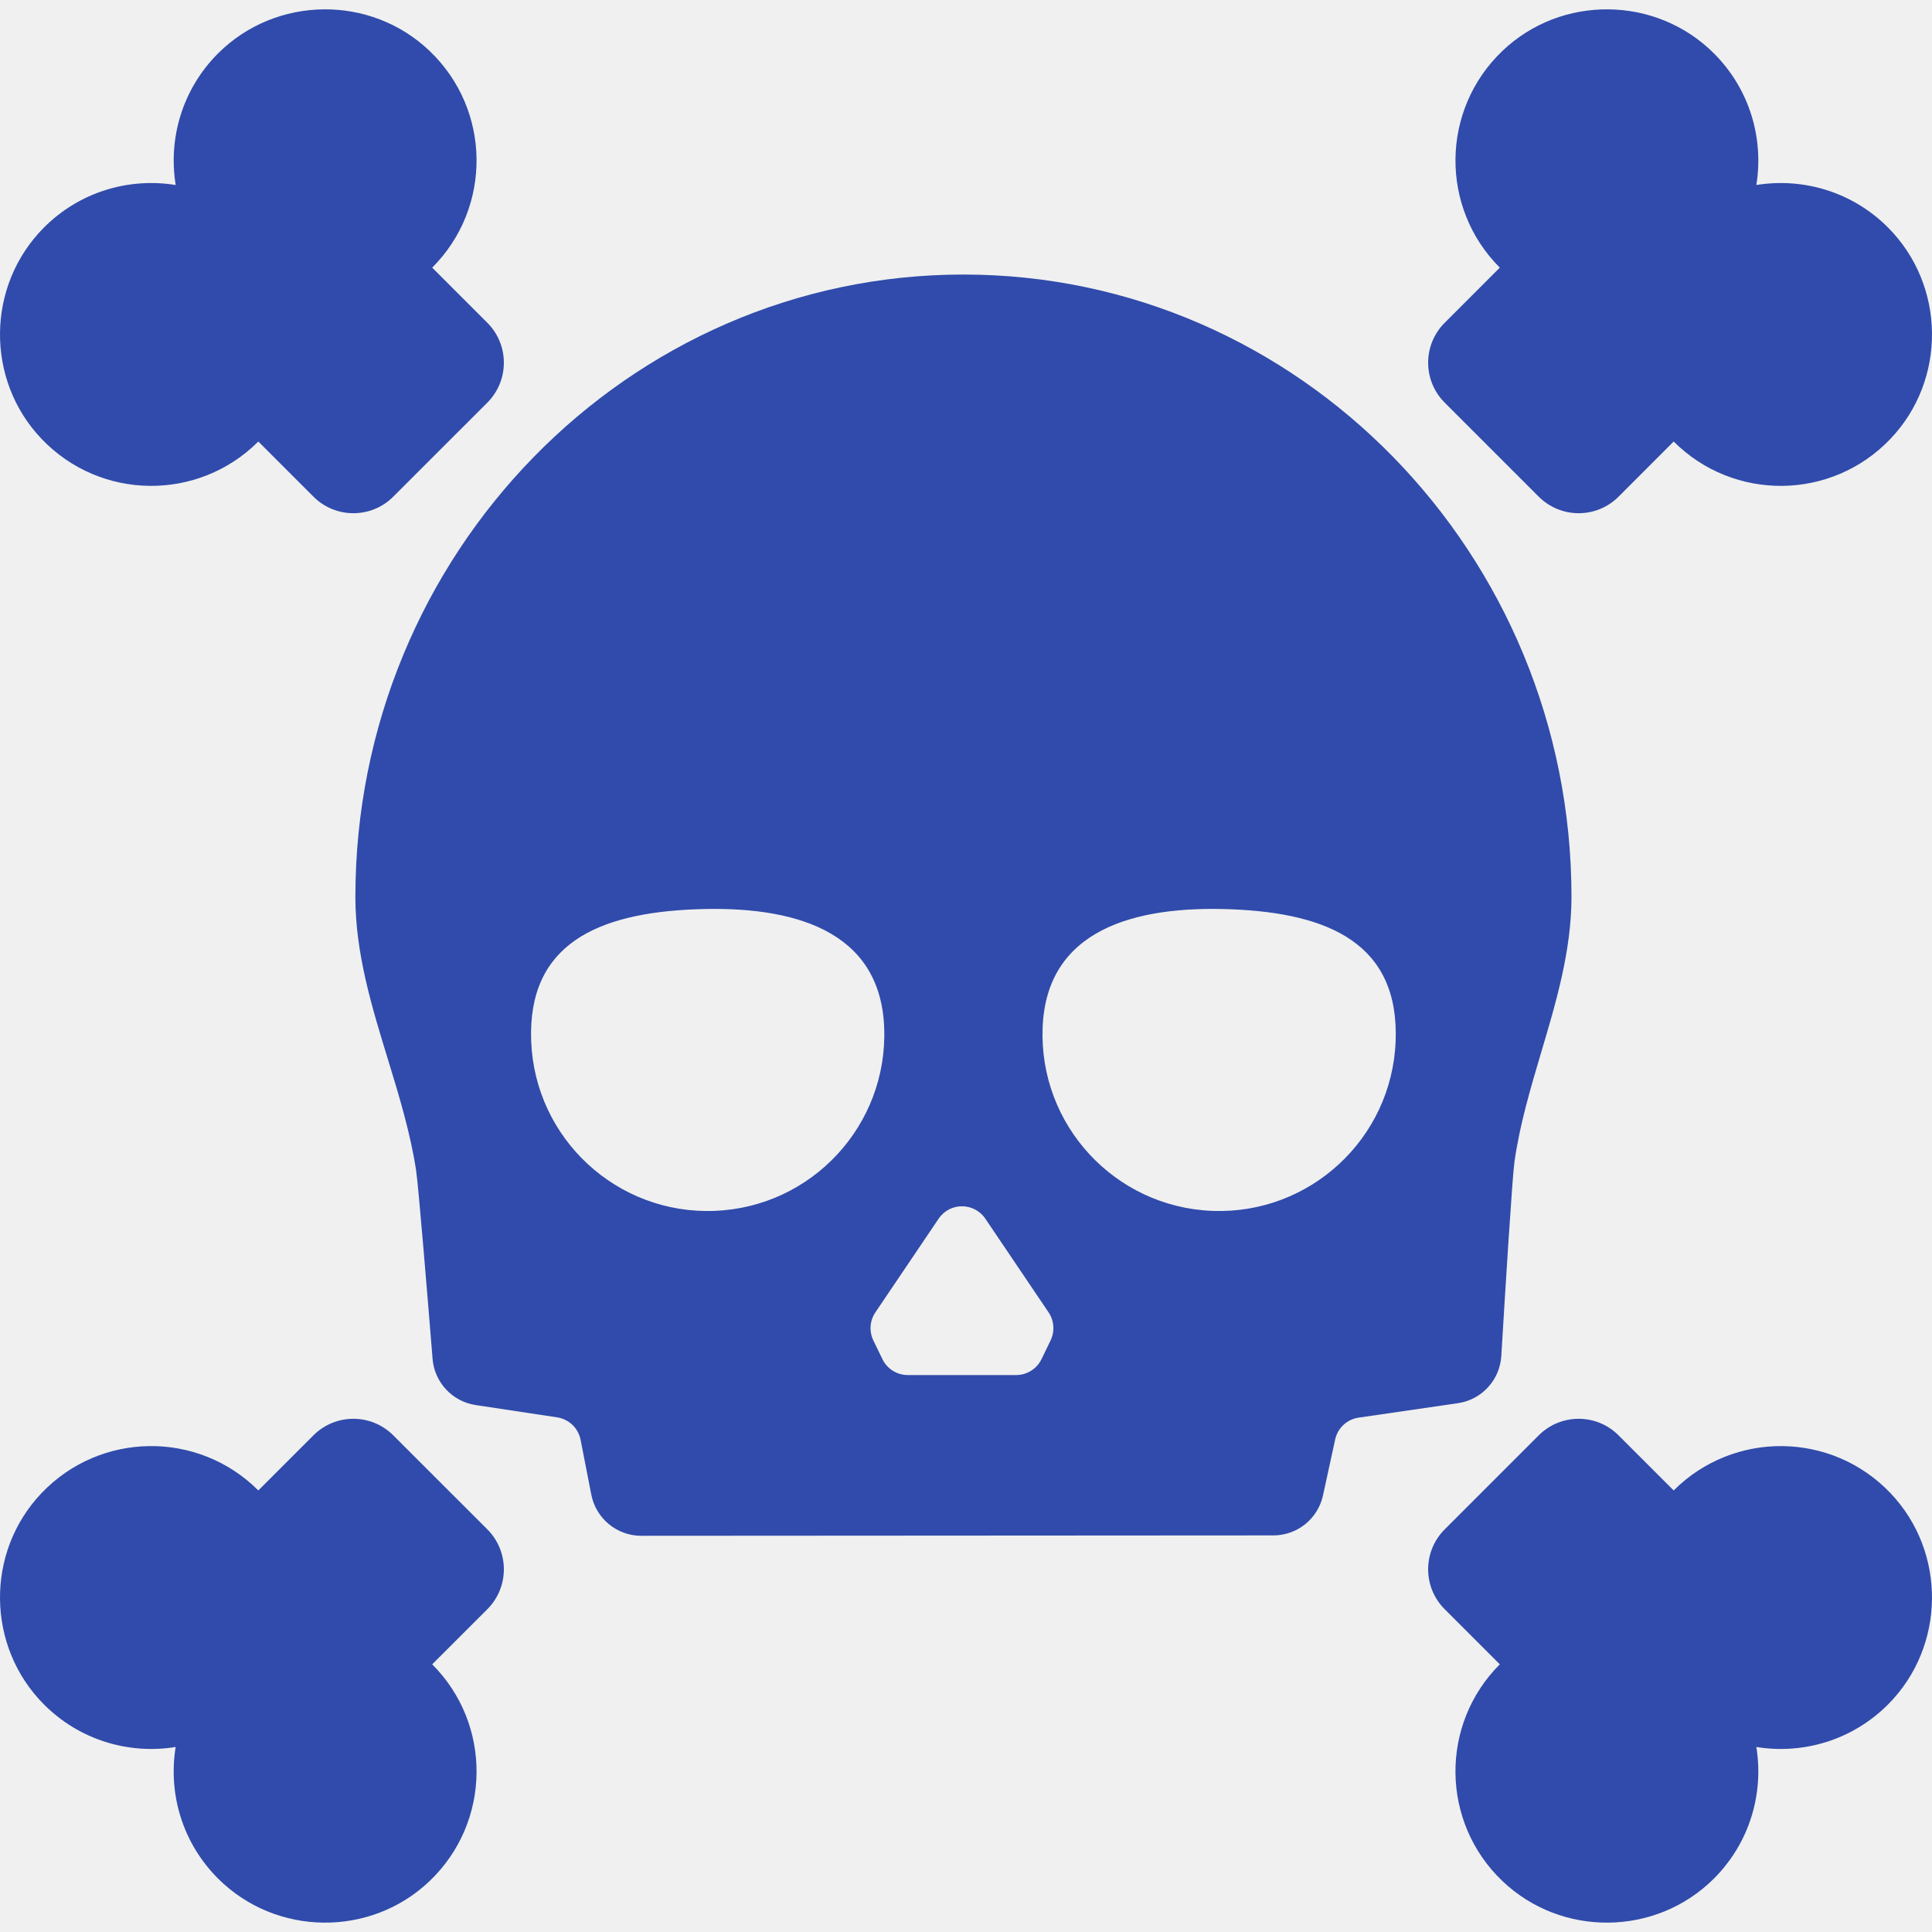
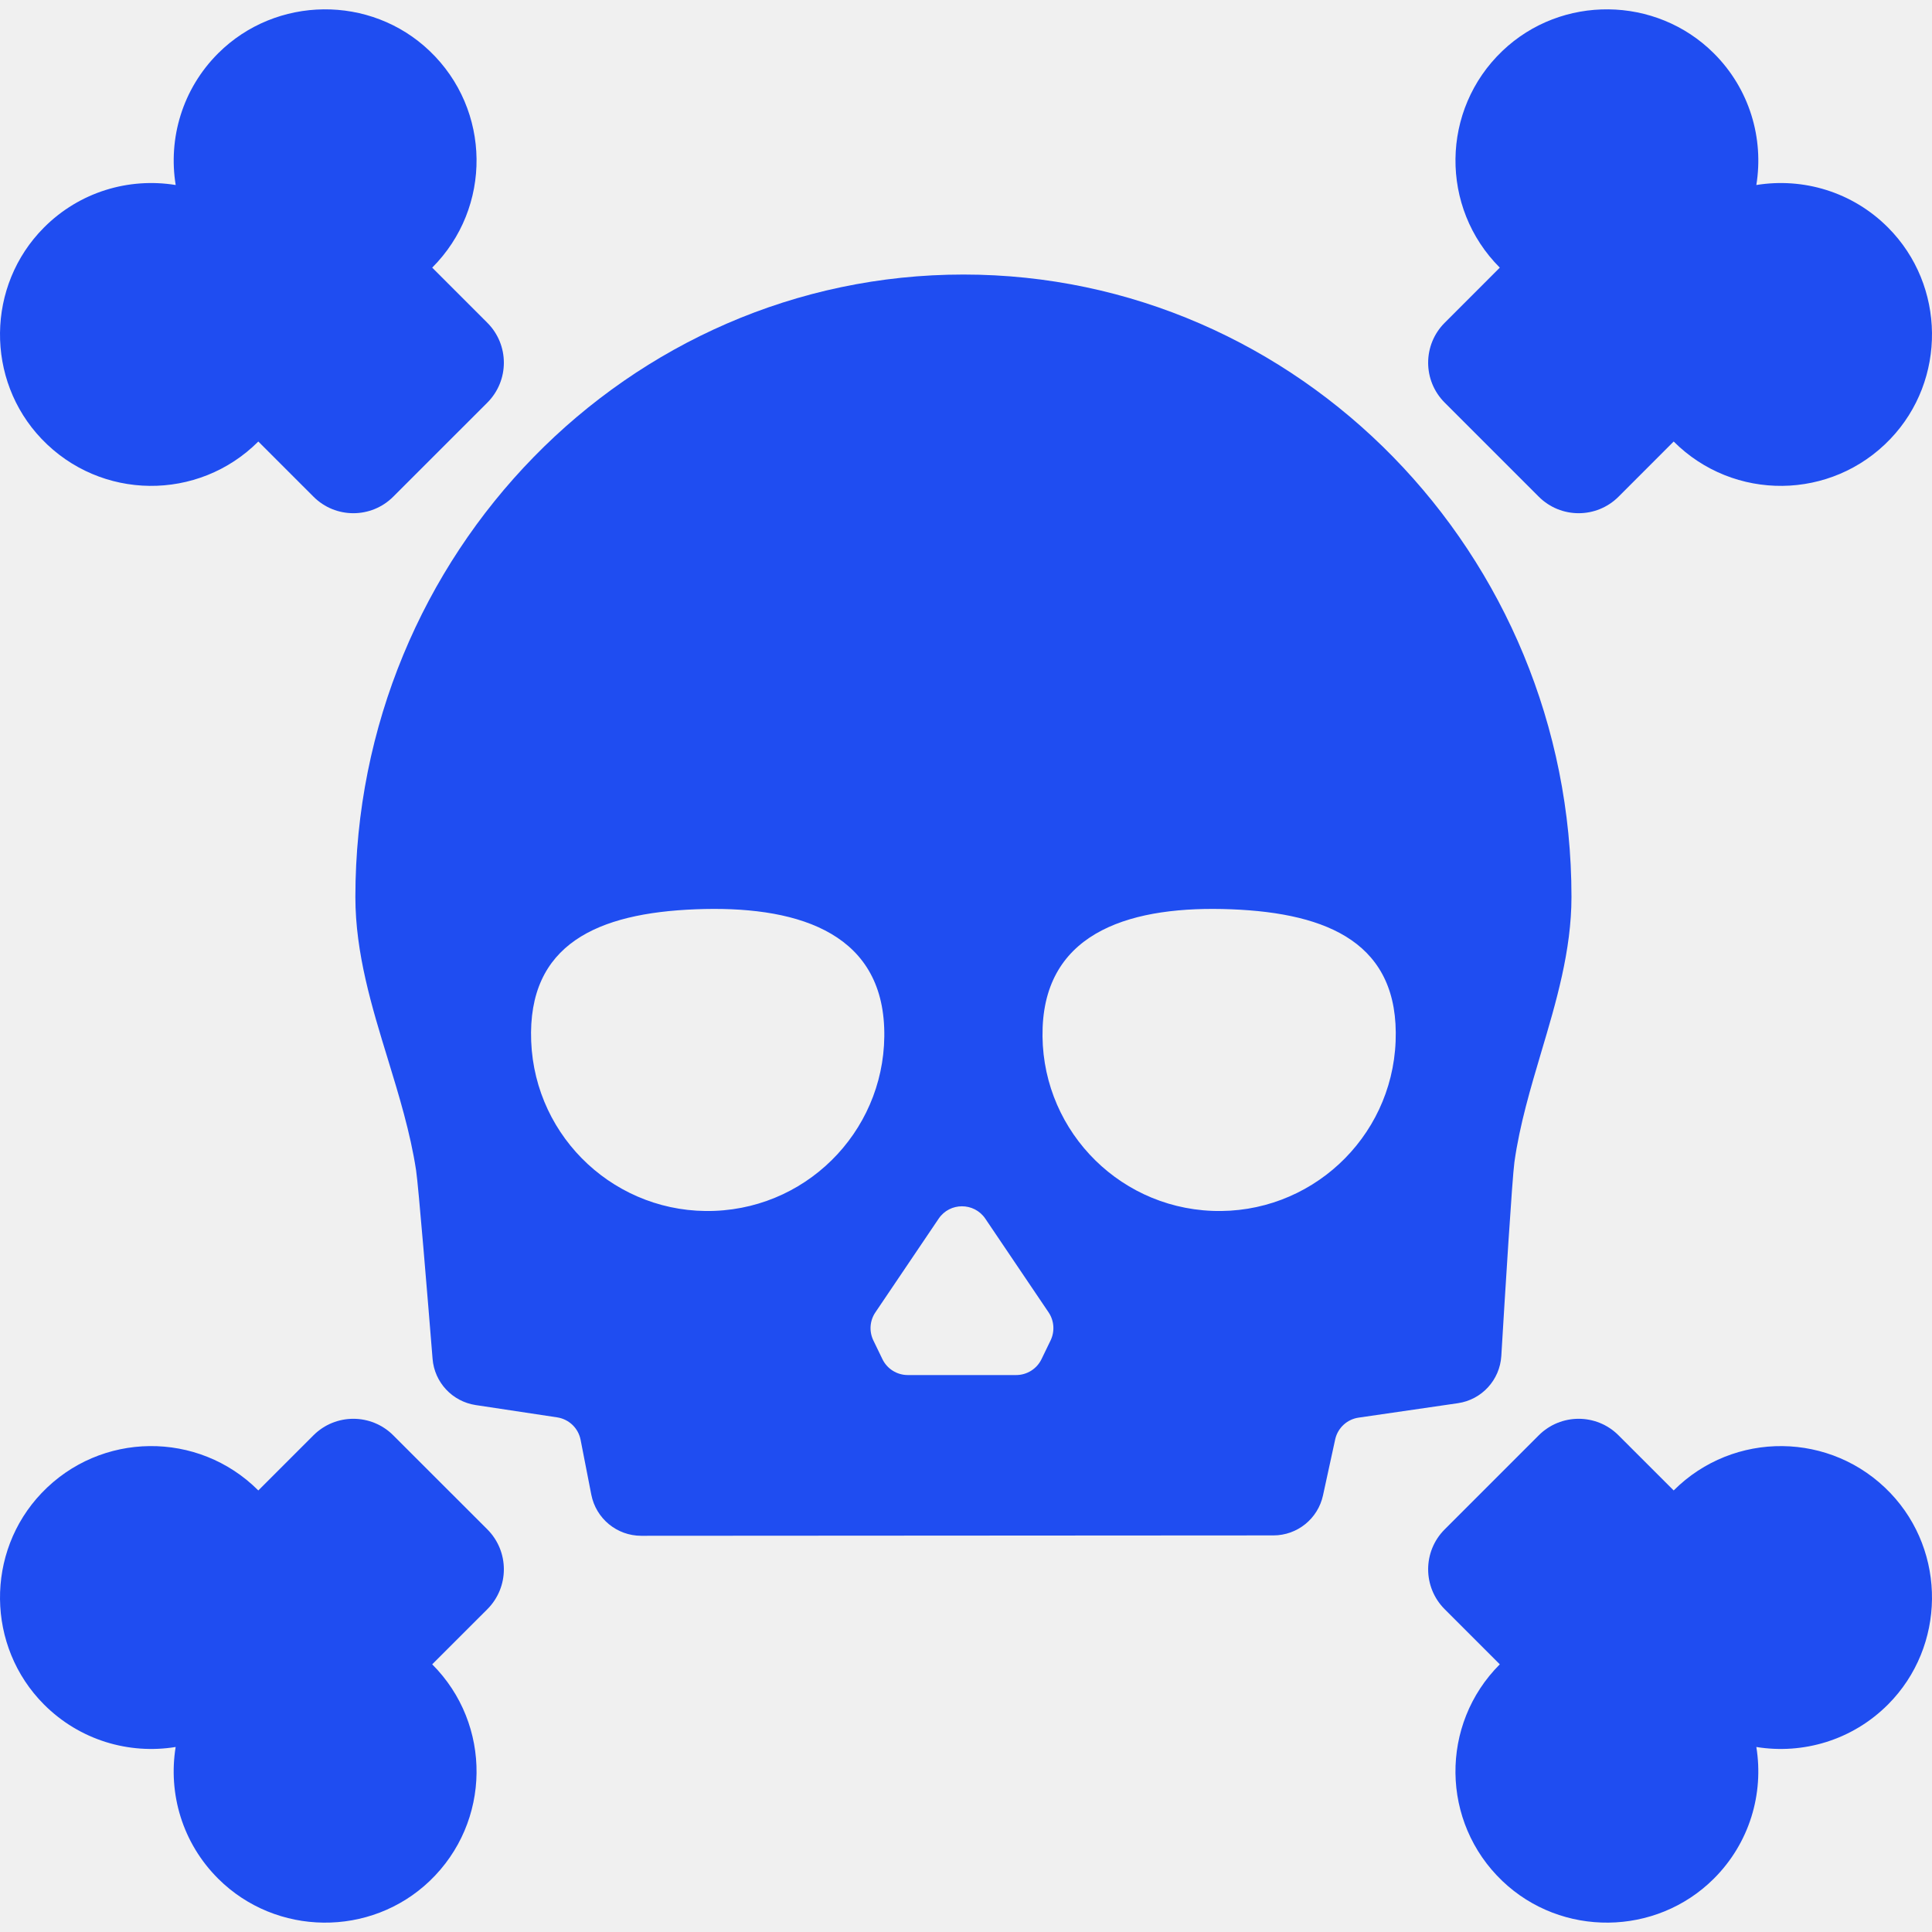
<svg xmlns="http://www.w3.org/2000/svg" width="51" height="51" viewBox="0 0 51 51" fill="none">
  <g clip-path="url(#clip0)">
-     <path d="M10.238 27.957C10.53 28.912 10.833 29.9 10.984 30.895C11.046 31.301 11.288 34.25 11.419 35.871C11.469 36.492 11.94 36.996 12.556 37.09L14.708 37.415C15.018 37.462 15.265 37.698 15.326 38.006L15.609 39.456C15.733 40.087 16.285 40.541 16.927 40.541L33.614 40.531C34.245 40.531 34.79 40.091 34.924 39.474L35.249 37.981C35.321 37.687 35.564 37.465 35.864 37.422L38.484 37.041C39.114 36.95 39.592 36.429 39.631 35.794C39.731 34.127 39.919 31.091 39.977 30.675C40.115 29.693 40.404 28.723 40.684 27.778C41.077 26.457 41.483 25.093 41.483 23.674C41.483 14.615 34.282 7.247 25.432 7.247C16.581 7.247 9.381 14.619 9.381 23.68C9.381 25.162 9.816 26.583 10.238 27.957ZM27.523 27.121C27.625 24.548 29.933 23.901 32.506 24.003C35.079 24.104 36.943 24.916 36.841 27.489C36.74 30.062 34.571 32.066 31.998 31.964C29.425 31.862 27.422 29.694 27.523 27.121ZM26.01 32.17L27.68 34.643C27.828 34.863 27.848 35.144 27.733 35.383L27.493 35.879C27.369 36.135 27.109 36.298 26.824 36.298H25.394H23.963C23.678 36.298 23.418 36.135 23.294 35.879L23.054 35.383C22.939 35.144 22.959 34.863 23.108 34.643L24.778 32.17C25.072 31.734 25.715 31.734 26.01 32.17ZM18.358 24.003C20.931 23.901 23.238 24.548 23.34 27.121C23.442 29.694 21.439 31.863 18.865 31.964C16.292 32.066 14.124 30.063 14.022 27.489C13.921 24.916 15.785 24.104 18.358 24.003Z" fill="#304BAB" />
-     <path d="M46.363 4.884C46.563 3.655 46.189 2.35 45.238 1.404C43.711 -0.115 41.219 -0.143 39.66 1.344C38.031 2.899 38.008 5.481 39.591 7.065L38.136 8.521C37.554 9.103 37.554 10.046 38.136 10.628L40.619 13.111C41.201 13.693 42.144 13.693 42.726 13.111L44.181 11.655C45.765 13.239 48.348 13.216 49.902 11.586C51.389 10.028 51.362 7.536 49.842 6.009C48.896 5.058 47.592 4.684 46.363 4.884Z" fill="#304BAB" />
-     <path d="M6.819 11.655L8.275 13.111C8.856 13.693 9.799 13.693 10.381 13.111L12.865 10.628C13.446 10.046 13.446 9.103 12.865 8.521L11.409 7.065C12.993 5.481 12.97 2.899 11.34 1.344C9.781 -0.143 7.29 -0.115 5.762 1.404C4.812 2.35 4.437 3.655 4.638 4.884C3.408 4.684 2.104 5.058 1.158 6.009C-0.362 7.536 -0.389 10.028 1.098 11.586C2.653 13.216 5.235 13.239 6.819 11.655Z" fill="#304BAB" />
-     <path d="M49.902 39.413C48.347 37.783 45.765 37.761 44.181 39.344L42.725 37.889C42.144 37.307 41.201 37.307 40.619 37.889L38.136 40.372C37.554 40.954 37.554 41.897 38.136 42.479L39.591 43.934C38.007 45.518 38.031 48.101 39.66 49.655C41.219 51.142 43.711 51.115 45.238 49.595C46.188 48.649 46.563 47.345 46.363 46.116C47.592 46.316 48.896 45.941 49.842 44.991C51.362 43.464 51.389 40.972 49.902 39.413Z" fill="#304BAB" />
-     <path d="M4.637 46.116C4.437 47.345 4.811 48.649 5.762 49.595C7.29 51.115 9.781 51.142 11.34 49.656C12.97 48.1 12.993 45.518 11.409 43.934L12.865 42.479C13.446 41.897 13.446 40.954 12.865 40.372L10.381 37.889C9.799 37.307 8.856 37.307 8.274 37.889L6.819 39.344C5.235 37.76 2.652 37.783 1.098 39.413C-0.389 40.972 -0.362 43.464 1.158 44.991C2.104 45.941 3.408 46.316 4.637 46.116Z" fill="#304BAB" />
+     <path d="M10.238 27.957C10.53 28.912 10.833 29.9 10.984 30.895C11.046 31.301 11.288 34.25 11.419 35.871C11.469 36.492 11.94 36.996 12.556 37.09L14.708 37.415C15.018 37.462 15.265 37.698 15.326 38.006L15.609 39.456C15.733 40.087 16.285 40.541 16.927 40.541L33.614 40.531C34.245 40.531 34.79 40.091 34.924 39.474L35.249 37.981C35.321 37.687 35.564 37.465 35.864 37.422L38.484 37.041C39.114 36.95 39.592 36.429 39.631 35.794C39.731 34.127 39.919 31.091 39.977 30.675C40.115 29.693 40.404 28.723 40.684 27.778C41.077 26.457 41.483 25.093 41.483 23.674C41.483 14.615 34.282 7.247 25.432 7.247C16.581 7.247 9.381 14.619 9.381 23.68C9.381 25.162 9.816 26.583 10.238 27.957ZM27.523 27.121C27.625 24.548 29.933 23.901 32.506 24.003C35.079 24.104 36.943 24.916 36.841 27.489C36.74 30.062 34.571 32.066 31.998 31.964C29.425 31.862 27.422 29.694 27.523 27.121ZM26.01 32.17L27.68 34.643C27.828 34.863 27.848 35.144 27.733 35.383L27.493 35.879C27.369 36.135 27.109 36.298 26.824 36.298H25.394H23.963C23.678 36.298 23.418 36.135 23.294 35.879L23.054 35.383C22.939 35.144 22.959 34.863 23.108 34.643L24.778 32.17C25.072 31.734 25.715 31.734 26.01 32.17ZM18.358 24.003C20.931 23.901 23.238 24.548 23.34 27.121C23.442 29.694 21.439 31.863 18.865 31.964C16.292 32.066 14.124 30.063 14.022 27.489C13.921 24.916 15.785 24.104 18.358 24.003Z" fill="#1F4DF1" />
+     <path d="M46.363 4.884C46.563 3.655 46.189 2.35 45.238 1.404C43.711 -0.115 41.219 -0.143 39.66 1.344C38.031 2.899 38.008 5.481 39.591 7.065L38.136 8.521C37.554 9.103 37.554 10.046 38.136 10.628L40.619 13.111C41.201 13.693 42.144 13.693 42.726 13.111L44.181 11.655C45.765 13.239 48.348 13.216 49.902 11.586C51.389 10.028 51.362 7.536 49.842 6.009C48.896 5.058 47.592 4.684 46.363 4.884Z" fill="#1F4DF1" />
+     <path d="M6.819 11.655L8.275 13.111C8.856 13.693 9.799 13.693 10.381 13.111L12.865 10.628C13.446 10.046 13.446 9.103 12.865 8.521L11.409 7.065C12.993 5.481 12.97 2.899 11.34 1.344C9.781 -0.143 7.29 -0.115 5.762 1.404C4.812 2.35 4.437 3.655 4.638 4.884C3.408 4.684 2.104 5.058 1.158 6.009C-0.362 7.536 -0.389 10.028 1.098 11.586C2.653 13.216 5.235 13.239 6.819 11.655Z" fill="#1F4DF1" />
+     <path d="M49.902 39.413C48.347 37.783 45.765 37.761 44.181 39.344L42.725 37.889C42.144 37.307 41.201 37.307 40.619 37.889L38.136 40.372C37.554 40.954 37.554 41.897 38.136 42.479L39.591 43.934C38.007 45.518 38.031 48.101 39.66 49.655C41.219 51.142 43.711 51.115 45.238 49.595C46.188 48.649 46.563 47.345 46.363 46.116C47.592 46.316 48.896 45.941 49.842 44.991C51.362 43.464 51.389 40.972 49.902 39.413Z" fill="#1F4DF1" />
+     <path d="M4.637 46.116C4.437 47.345 4.811 48.649 5.762 49.595C7.29 51.115 9.781 51.142 11.34 49.656C12.97 48.1 12.993 45.518 11.409 43.934L12.865 42.479C13.446 41.897 13.446 40.954 12.865 40.372L10.381 37.889C9.799 37.307 8.856 37.307 8.274 37.889L6.819 39.344C5.235 37.76 2.652 37.783 1.098 39.413C-0.389 40.972 -0.362 43.464 1.158 44.991C2.104 45.941 3.408 46.316 4.637 46.116Z" fill="#1F4DF1" />
  </g>
  <defs>
    <clipPath id="clip0">
      <rect width="51" height="51" fill="white" />
    </clipPath>
  </defs>
</svg>
